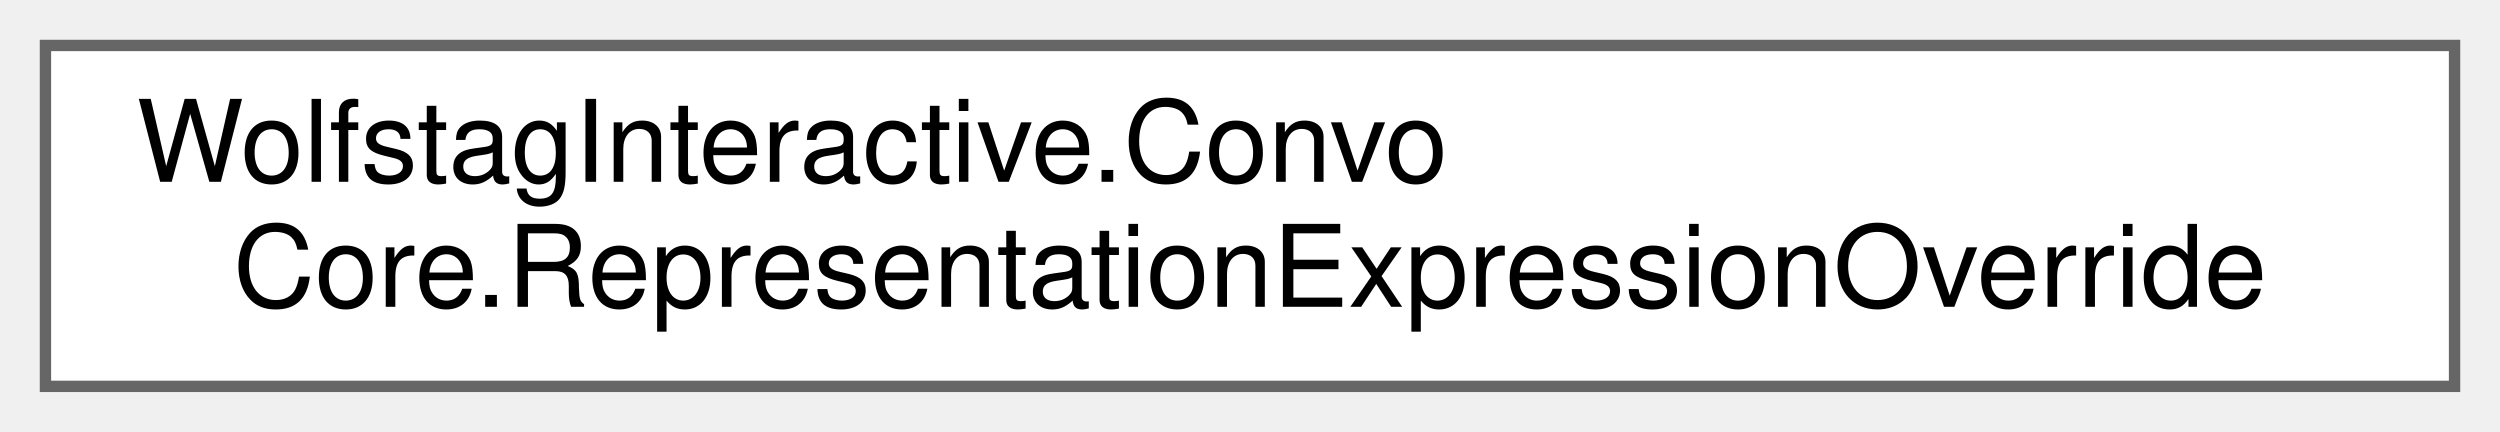
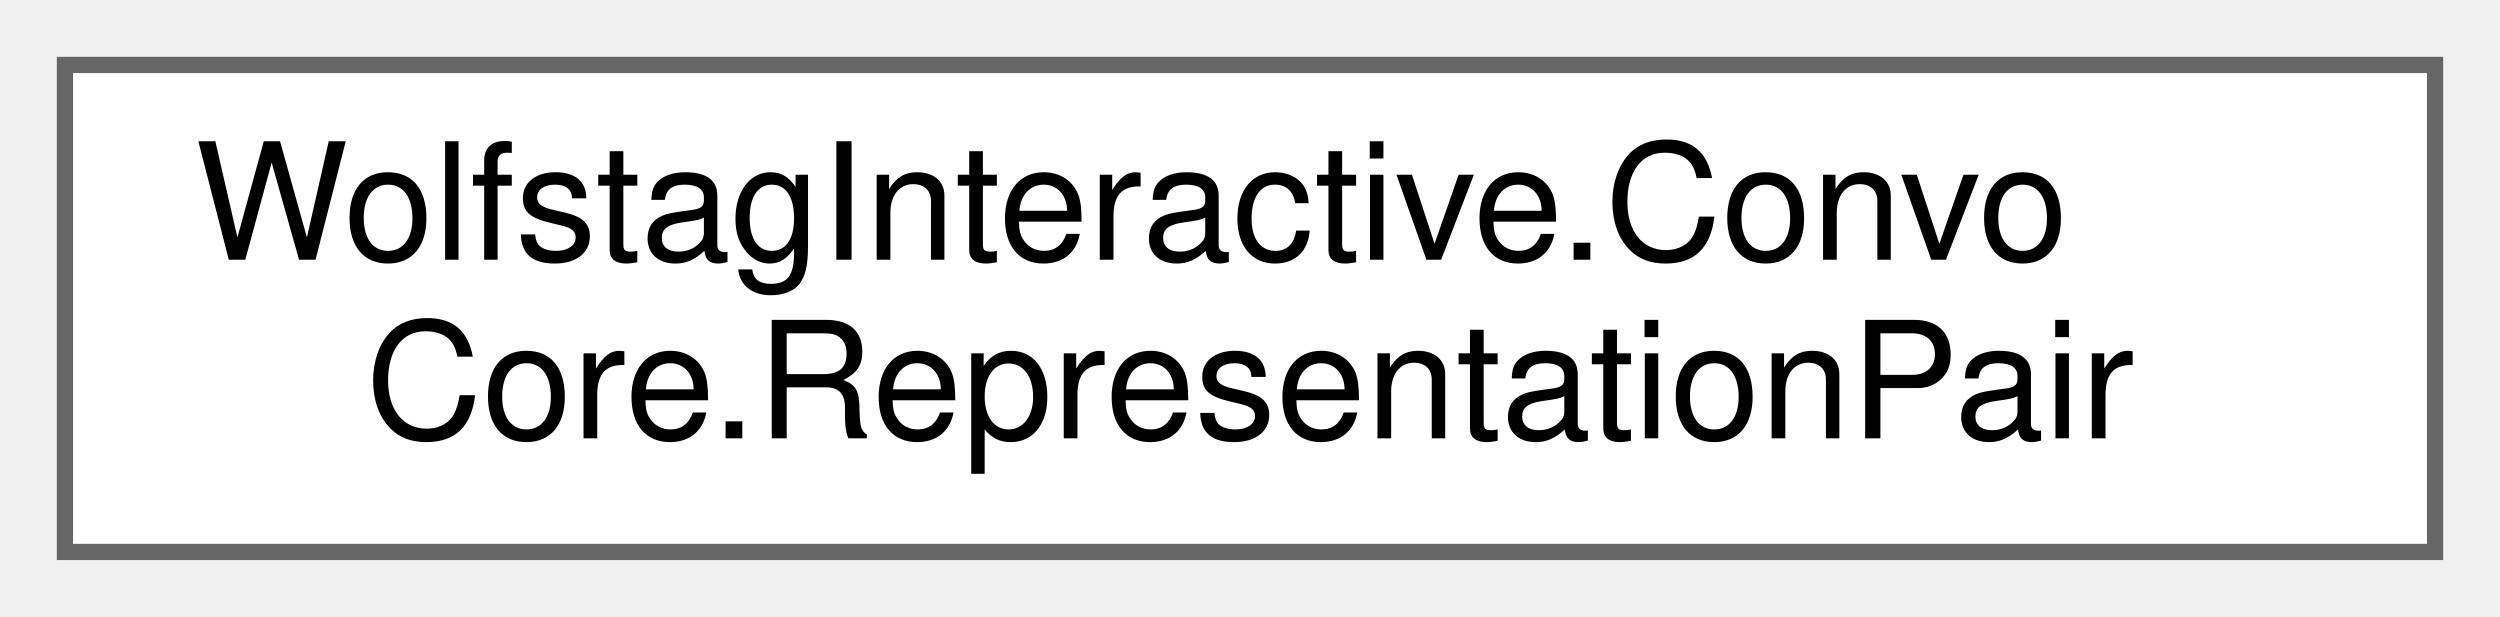
- <svg xmlns="http://www.w3.org/2000/svg" xmlns:xlink="http://www.w3.org/1999/xlink" width="220pt" height="38pt" viewBox="0.00 0.00 220.00 38.00">
+ <svg xmlns="http://www.w3.org/2000/svg" xmlns:xlink="http://www.w3.org/1999/xlink" width="154pt" height="38pt" viewBox="0.00 0.00 154.00 38.00">
  <g id="graph0" class="graph" transform="scale(1 1) rotate(0) translate(4 34)">
    <g id="Node000000" class="node">
      <g id="a_Node000000">
-         <a xlink:href="classWolfstagInteractive_1_1ConvoCore_1_1RepresentationExpressionOverride.html" target="_top" xlink:title=" ">
-           <polygon fill="white" stroke="#666666" points="212,-30 0,-30 0,0 212,0 212,-30" />
+         <a xlink:href="classWolfstagInteractive_1_1ConvoCore_1_1RepresentationPair.html" target="_top" xlink:title=" ">
+           <polygon fill="white" stroke="#666666" points="146,-30 0,-30 0,0 146,0 146,-30" />
          <text text-anchor="start" x="8" y="-18" font-family="Helvetica,sans-Serif" font-size="10.00">WolfstagInteractive.Convo</text>
-           <text text-anchor="middle" x="106" y="-7" font-family="Helvetica,sans-Serif" font-size="10.00">Core.RepresentationExpressionOverride</text>
+           <text text-anchor="middle" x="73" y="-7" font-family="Helvetica,sans-Serif" font-size="10.00">Core.RepresentationPair</text>
        </a>
      </g>
    </g>
  </g>
</svg>
